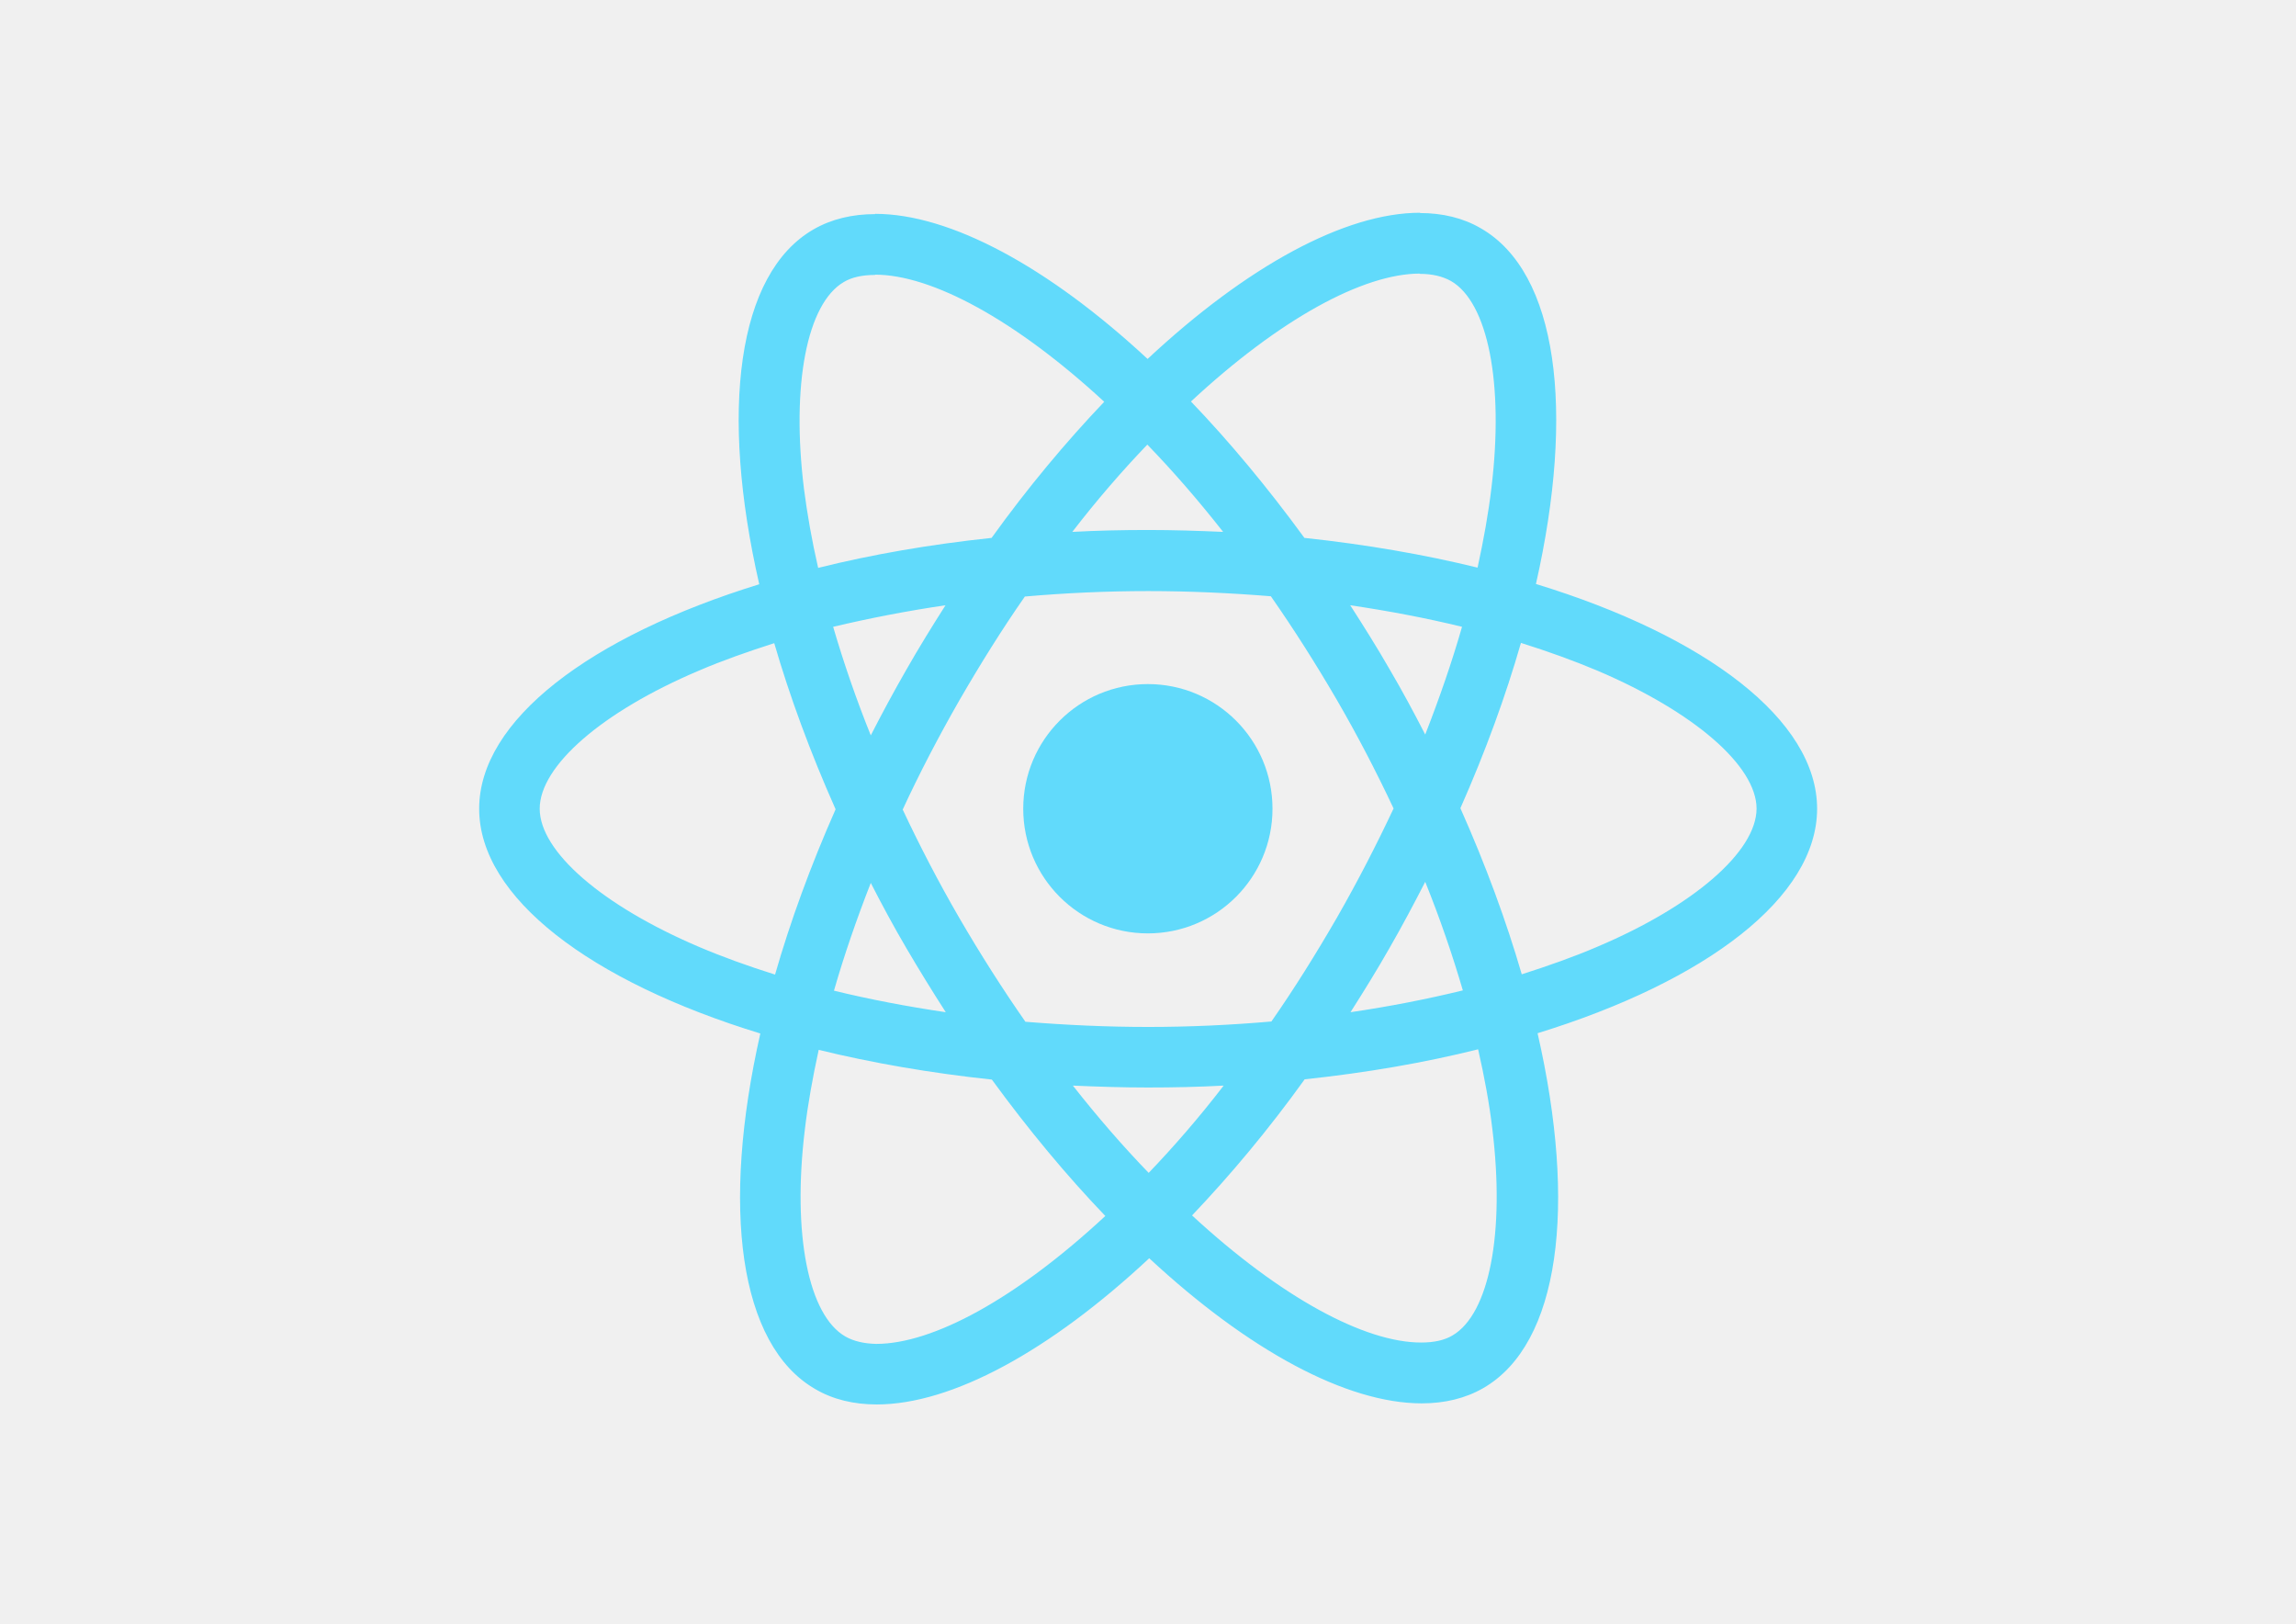
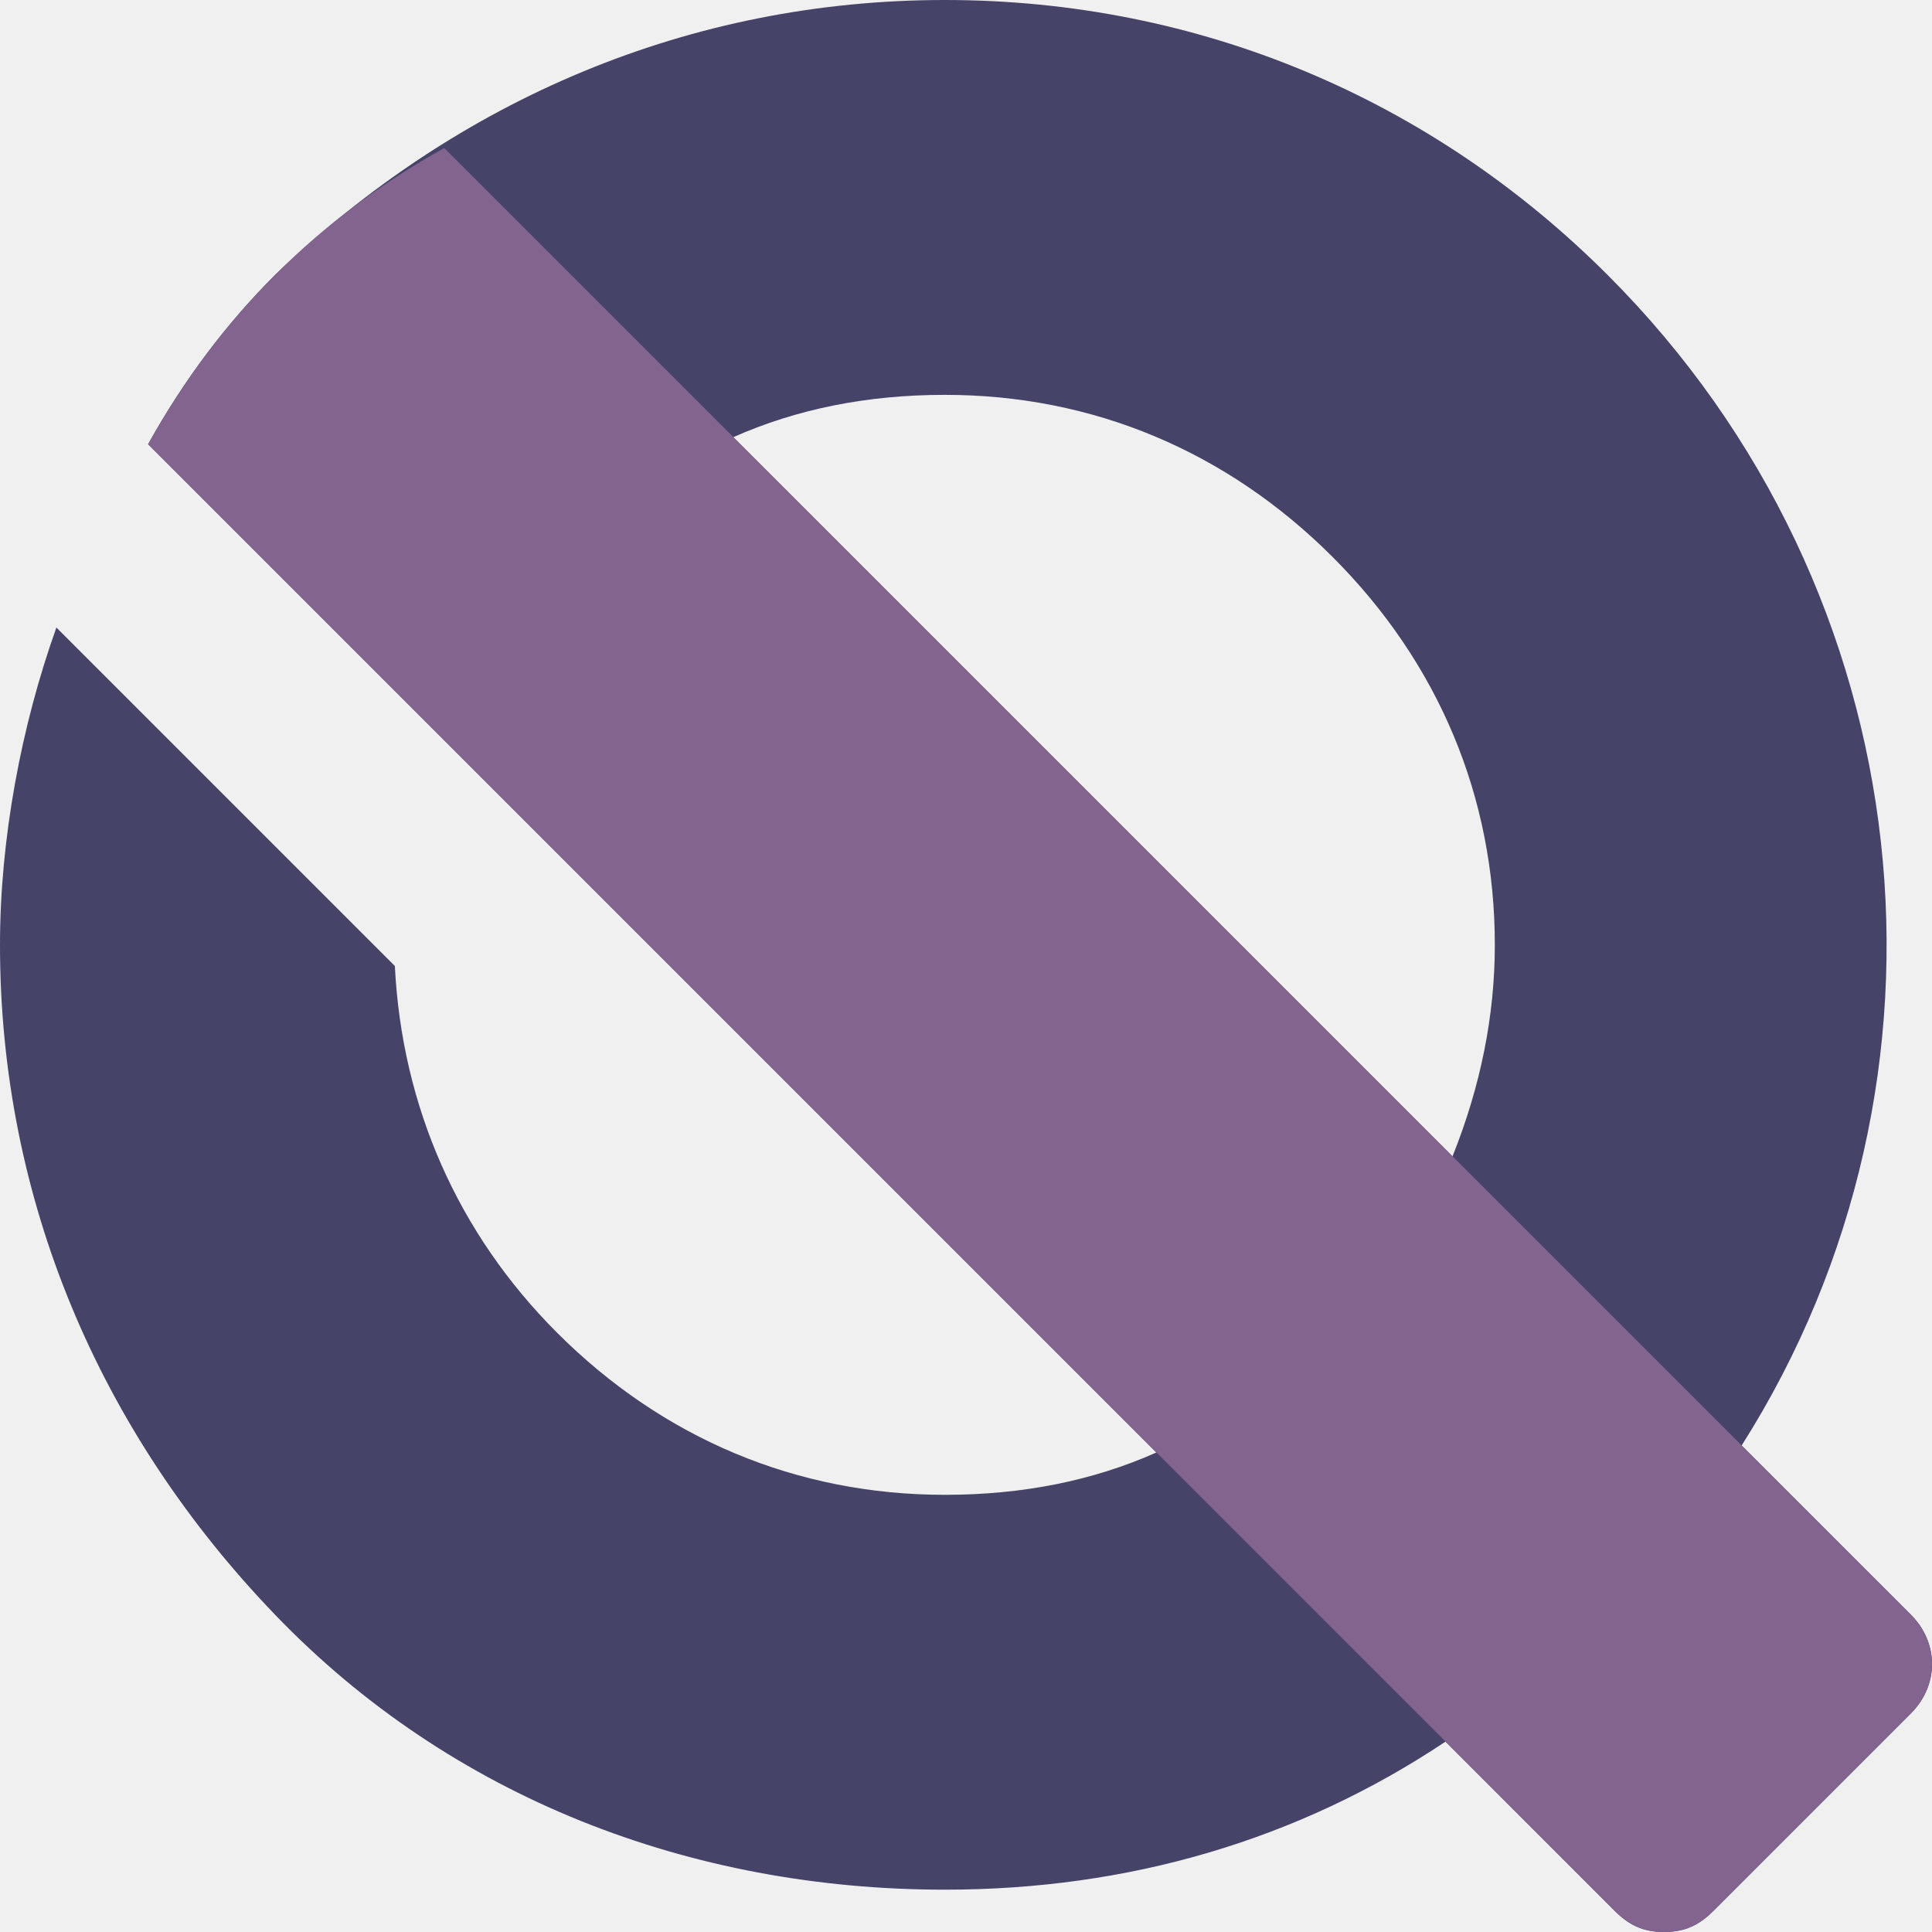
- <svg xmlns="http://www.w3.org/2000/svg" viewBox="0 0 841.9 595.3">
-   <g fill="#61DAFB">
-     <path d="M666.3 296.5c0-32.5-40.7-63.3-103.1-82.4 14.4-63.6 8-114.2-20.2-130.4-6.5-3.8-14.1-5.6-22.4-5.6v22.3c4.6 0 8.3.9 11.4 2.6 13.6 7.8 19.5 37.5 14.9 75.7-1.1 9.4-2.9 19.3-5.1 29.4-19.6-4.8-41-8.5-63.5-10.9-13.5-18.5-27.5-35.3-41.6-50 32.6-30.3 63.2-46.9 84-46.9V78c-27.5 0-63.5 19.6-99.9 53.6-36.4-33.8-72.4-53.2-99.9-53.2v22.3c20.7 0 51.4 16.5 84 46.6-14 14.7-28 31.4-41.3 49.9-22.6 2.4-44 6.1-63.6 11-2.3-10-4-19.7-5.2-29-4.7-38.2 1.1-67.9 14.6-75.8 3-1.8 6.9-2.6 11.5-2.6V78.5c-8.4 0-16 1.8-22.6 5.6-28.1 16.2-34.4 66.7-19.9 130.1-62.2 19.2-102.7 49.9-102.7 82.3 0 32.5 40.7 63.3 103.1 82.4-14.4 63.6-8 114.2 20.2 130.4 6.5 3.8 14.1 5.6 22.5 5.6 27.5 0 63.5-19.6 99.9-53.6 36.4 33.8 72.4 53.2 99.9 53.2 8.4 0 16-1.8 22.6-5.6 28.1-16.2 34.4-66.7 19.9-130.1 62-19.1 102.5-49.9 102.5-82.3zm-130.2-66.7c-3.7 12.9-8.3 26.2-13.5 39.5-4.1-8-8.4-16-13.1-24-4.6-8-9.5-15.8-14.4-23.4 14.2 2.1 27.9 4.7 41 7.9zm-45.8 106.5c-7.8 13.5-15.8 26.3-24.1 38.2-14.9 1.3-30 2-45.2 2-15.1 0-30.2-.7-45-1.9-8.3-11.9-16.4-24.6-24.2-38-7.6-13.1-14.5-26.4-20.8-39.8 6.2-13.4 13.2-26.8 20.7-39.9 7.8-13.5 15.8-26.3 24.1-38.2 14.9-1.3 30-2 45.2-2 15.1 0 30.2.7 45 1.9 8.3 11.9 16.4 24.6 24.2 38 7.6 13.1 14.5 26.4 20.8 39.8-6.3 13.4-13.2 26.8-20.7 39.9zm32.3-13c5.4 13.4 10 26.8 13.8 39.8-13.1 3.2-26.9 5.9-41.2 8 4.9-7.7 9.8-15.6 14.4-23.7 4.6-8 8.9-16.1 13-24.1zM421.2 430c-9.3-9.6-18.6-20.3-27.8-32 9 .4 18.2.7 27.5.7 9.4 0 18.7-.2 27.8-.7-9 11.7-18.3 22.4-27.5 32zm-74.4-58.9c-14.2-2.1-27.9-4.7-41-7.9 3.7-12.9 8.3-26.2 13.5-39.5 4.1 8 8.4 16 13.1 24 4.7 8 9.5 15.8 14.4 23.4zM420.7 163c9.3 9.6 18.6 20.3 27.8 32-9-.4-18.2-.7-27.5-.7-9.4 0-18.7.2-27.8.7 9-11.7 18.3-22.4 27.5-32zm-74 58.9c-4.9 7.7-9.8 15.6-14.4 23.7-4.6 8-8.9 16-13 24-5.4-13.4-10-26.8-13.8-39.8 13.1-3.1 26.9-5.8 41.2-7.9zm-90.5 125.2c-35.4-15.1-58.3-34.9-58.3-50.6 0-15.7 22.9-35.6 58.3-50.6 8.6-3.7 18-7 27.7-10.1 5.7 19.6 13.2 40 22.5 60.9-9.2 20.8-16.6 41.1-22.2 60.6-9.9-3.1-19.3-6.5-28-10.2zM310 490c-13.6-7.8-19.5-37.5-14.9-75.7 1.1-9.4 2.9-19.3 5.1-29.4 19.6 4.8 41 8.5 63.5 10.9 13.5 18.5 27.5 35.3 41.6 50-32.6 30.3-63.2 46.9-84 46.9-4.5-.1-8.3-1-11.3-2.7zm237.2-76.2c4.7 38.2-1.1 67.9-14.6 75.8-3 1.8-6.9 2.6-11.5 2.6-20.7 0-51.4-16.5-84-46.6 14-14.7 28-31.4 41.3-49.9 22.6-2.4 44-6.1 63.6-11 2.3 10.1 4.1 19.8 5.2 29.1zm38.5-66.7c-8.6 3.7-18 7-27.7 10.1-5.7-19.6-13.2-40-22.5-60.9 9.2-20.8 16.6-41.1 22.2-60.6 9.9 3.1 19.3 6.5 28.1 10.2 35.4 15.1 58.3 34.9 58.3 50.6-.1 15.7-23 35.6-58.4 50.6zM320.8 78.4z" />
-     <circle cx="420.9" cy="296.5" r="45.7" />
-     <path d="M520.5 78.1z" />
+ <svg xmlns="http://www.w3.org/2000/svg" width="32" height="32" viewBox="0 0 32 32" fill="none">
+   <g clip-path="url(#clip0_4963_98403)">
+     <path d="M31.65 26.744L28.847 23.942C32.701 17.869 31.883 9.81 26.628 4.555C23.708 1.635 19.854 0 15.65 0C11.445 0 7.591 1.635 4.555 4.555C3.737 5.372 3.037 6.307 2.453 7.358L14.365 19.27L19.153 24.058C18.102 24.526 16.934 24.759 15.65 24.759C13.197 24.759 10.978 23.825 9.226 22.073C7.591 20.438 6.657 18.336 6.54 16L0.934 10.394C0.35 12.029 0 13.898 0 15.65C0 19.854 1.635 23.708 4.555 26.744C7.474 29.781 11.445 31.299 15.65 31.299C18.686 31.299 21.489 30.482 23.942 28.847L26.744 31.65C26.978 31.883 27.212 32 27.562 32C27.912 32 28.146 31.883 28.38 31.65L31.65 28.38C32.117 27.912 32.117 27.212 31.65 26.744ZM24.058 19.153L12.146 7.241C13.197 6.774 14.365 6.54 15.65 6.54C18.102 6.54 20.321 7.474 22.073 9.226C23.825 10.978 24.759 13.197 24.759 15.65C24.759 16.817 24.526 17.985 24.058 19.153Z" fill="#454367" />
+     <path d="M7.358 2.452C6.307 3.036 5.372 3.737 4.555 4.555C3.737 5.372 3.037 6.306 2.453 7.357L26.745 31.649C26.978 31.883 27.212 32 27.562 32C27.913 32 28.146 31.883 28.38 31.649L31.65 28.379C32.117 27.912 32.117 27.212 31.65 26.744L7.358 2.452Z" fill="#82648F" />
  </g>
+   <defs>
+     <clipPath id="clip0_4963_98403">
+       <rect width="32" height="32" fill="white" />
+     </clipPath>
+   </defs>
</svg>
